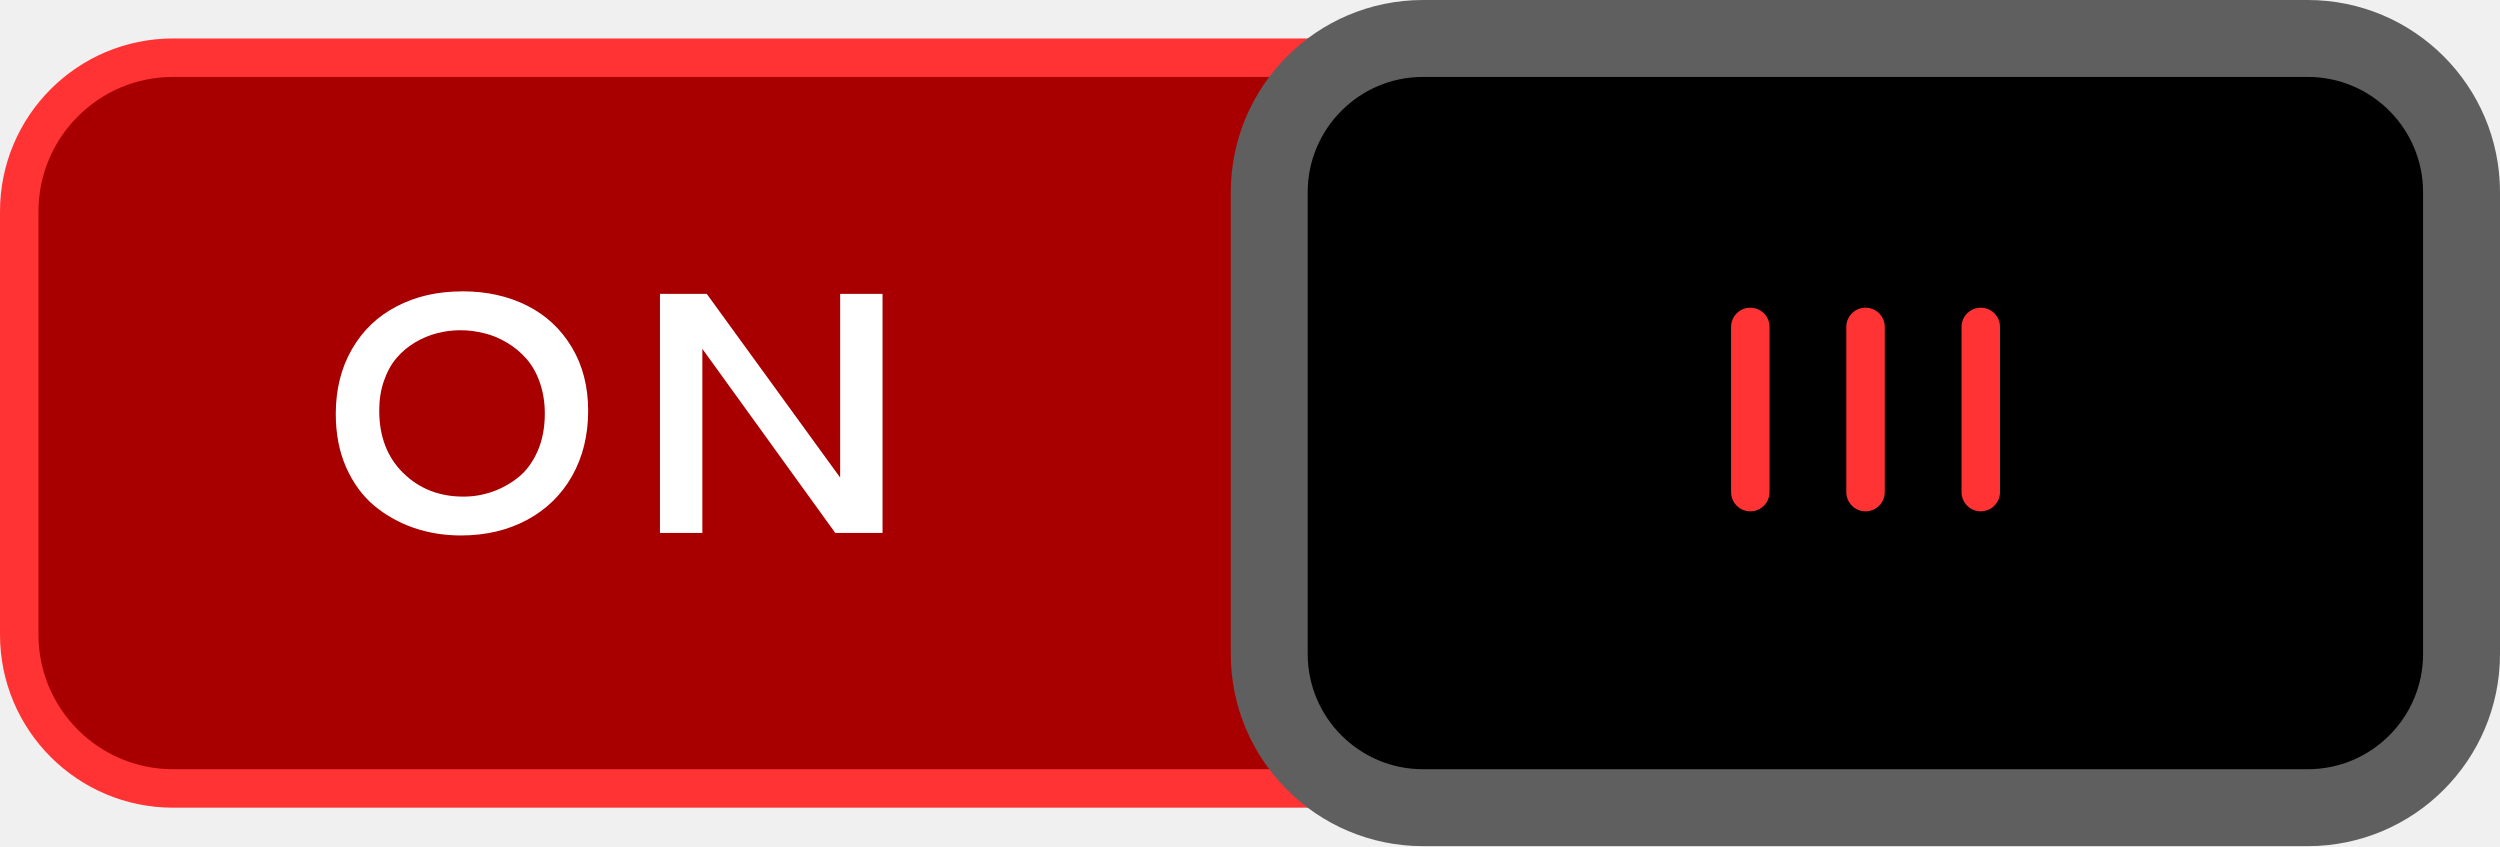
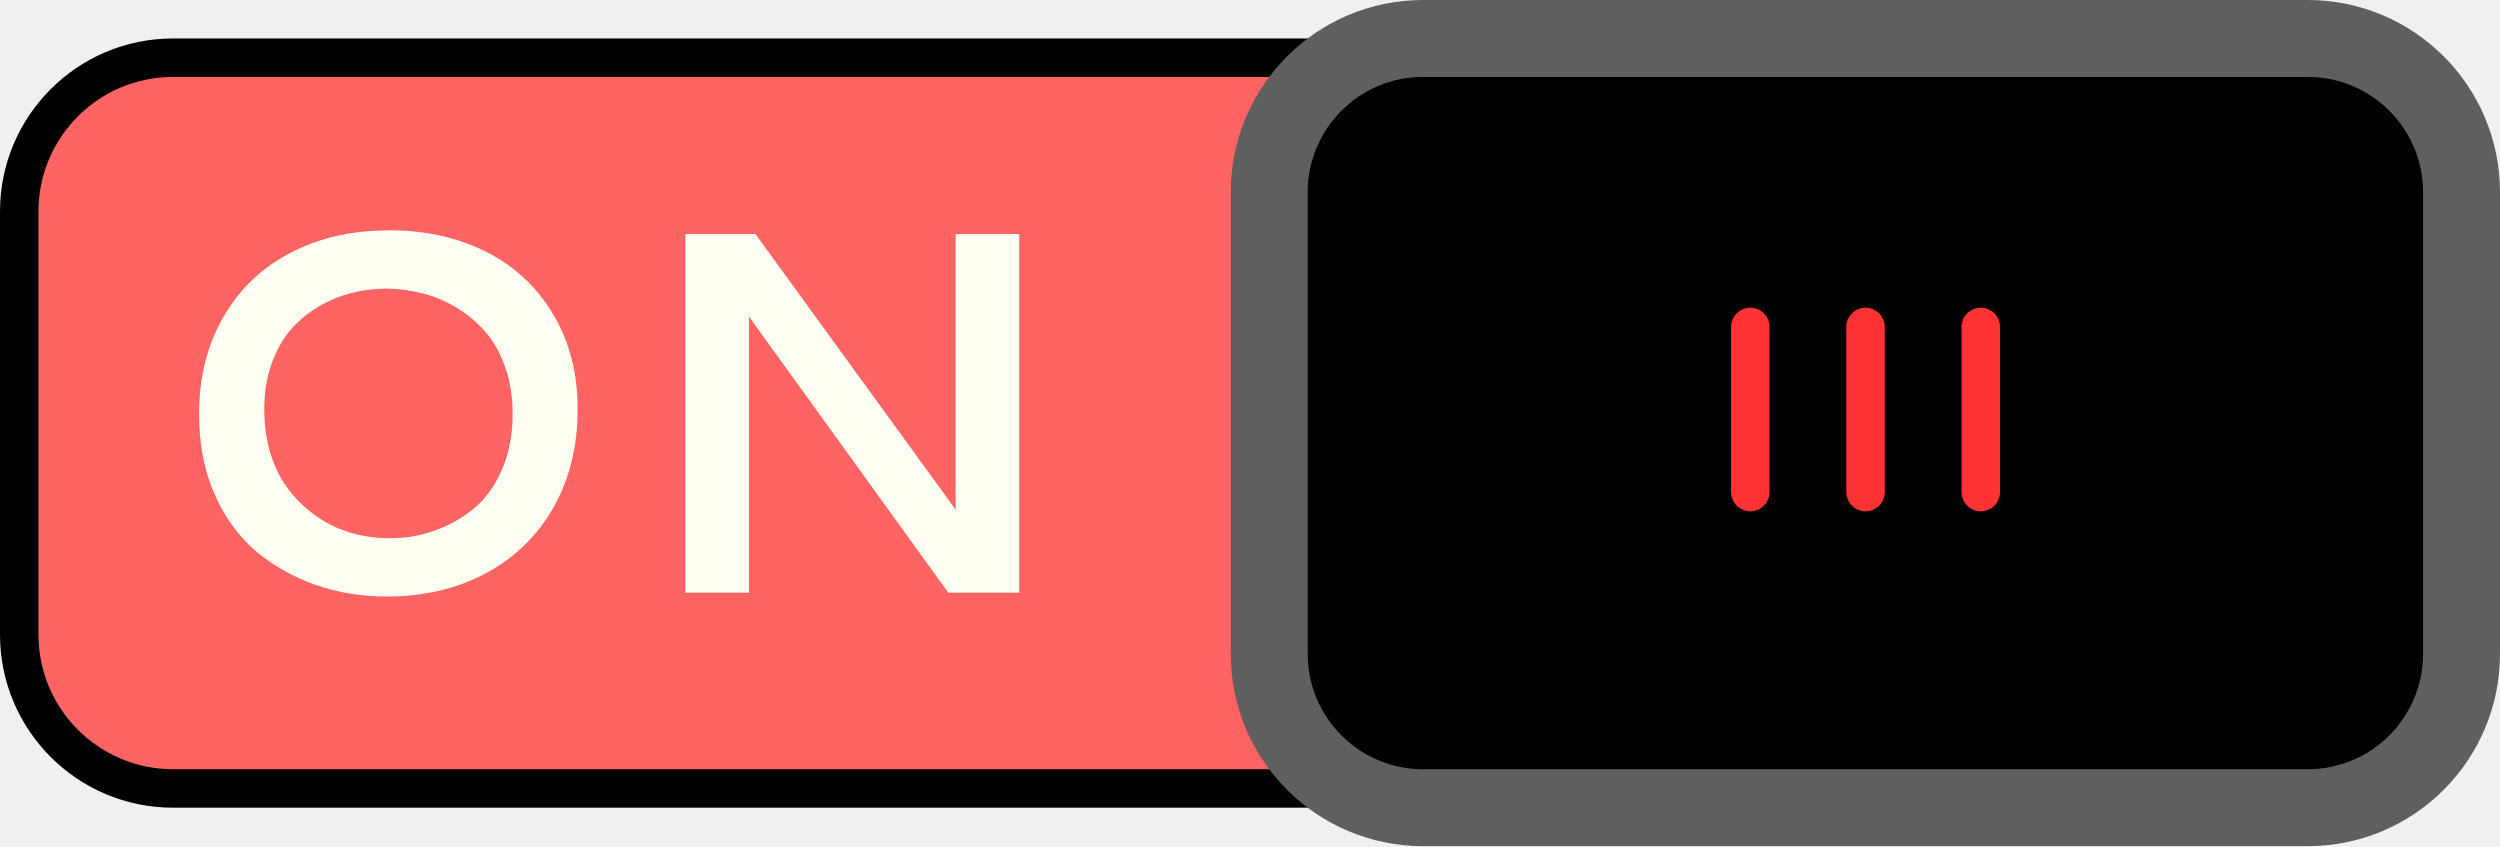
<svg xmlns="http://www.w3.org/2000/svg" width="65" height="22" id="svg2857" version="1.1">
  <defs id="defs2859">
    </defs>
  <g id="layer1" transform="translate(-444.6429,-781.3622)">
    <g style="display:inline" transform="translate(-351.3571,708.3622)" id="g16453">
-       <rect style="color:#000000;fill:#a80000;fill-opacity:1;fill-rule:nonzero;stroke:#ff3333;stroke-width:1;stroke-linecap:round;stroke-linejoin:miter;stroke-miterlimit:4;stroke-opacity:1;stroke-dasharray:none;stroke-dashoffset:0;marker:none;visibility:visible;display:inline;overflow:visible;enable-background:accumulate" id="rect16256-9-4" width="63" height="19" x="-859.5" y="74.5" rx="4" ry="4" transform="scale(-1,1)" />
+       <rect style="color:#000000;fill:#ff6464;fill-opacity:1;fill-rule:nonzero;stroke:#000000;stroke-width:1;stroke-linecap:round;stroke-linejoin:miter;stroke-miterlimit:4;stroke-opacity:1;stroke-dasharray:none;stroke-dashoffset:0;marker:none;visibility:visible;display:inline;overflow:visible;enable-background:accumulate" id="rect16256-9-4" width="63" height="19" x="-859.5" y="74.5" rx="4" ry="4" transform="scale(-1,1)" />
      <rect style="fill:#000000;fill-opacity:1;stroke:#5f5f5f;stroke-width:2;stroke-linecap:round;stroke-linejoin:miter;stroke-miterlimit:4;stroke-opacity:1;stroke-dasharray:none;stroke-dashoffset:0;display:inline" id="rect16258-5-4" width="31" height="20" x="-860" y="74" rx="4" ry="4" transform="scale(-1,1)" />
      <g style="display:inline" id="g16298-3-6" transform="matrix(-1,0,0,1,1651.132,-33.98629)">
        <path id="path16265-3-5" d="m 803.632,115.486 0,4.295" style="fill:none;stroke:#ff3333;stroke-width:1px;stroke-linecap:round;stroke-linejoin:miter;stroke-opacity:1" />
        <path id="path16265-0-2-0" d="m 806.628,115.486 0,4.295" style="fill:none;stroke:#ff3333;stroke-width:1px;stroke-linecap:round;stroke-linejoin:miter;stroke-opacity:1;display:inline" />
        <path id="path16265-8-7-1" d="m 809.624,115.486 0,4.295" style="fill:none;stroke:#ff3333;stroke-width:1px;stroke-linecap:round;stroke-linejoin:miter;stroke-opacity:1;display:inline" />
      </g>
-       <g style="font-size:8.959px;font-style:normal;font-variant:normal;font-weight:bold;font-stretch:normal;text-indent:0;text-align:start;text-decoration:none;line-height:125%;letter-spacing:normal;word-spacing:normal;text-transform:none;direction:ltr;block-progression:tb;writing-mode:lr-tb;text-anchor:start;color:#000000;fill:#ffffff;fill-opacity:1;fill-rule:nonzero;stroke:none;stroke-width:1px;marker:none;visibility:visible;display:inline;overflow:visible;enable-background:accumulate;font-family:Cantarell;-inkscape-font-specification:Cantarell Bold" id="text42229-3-0">
-         <path d="m 808.015,80.574 c 0.633,6e-6 1.196,0.124 1.689,0.372 0.493,0.248 0.881,0.61 1.164,1.085 0.283,0.472 0.424,1.022 0.424,1.649 -10e-6,0.636 -0.139,1.2 -0.416,1.693 -0.277,0.49 -0.666,0.871 -1.168,1.142 -0.502,0.271 -1.078,0.407 -1.728,0.407 -0.429,0 -0.836,-0.066 -1.22,-0.197 -0.385,-0.134 -0.731,-0.328 -1.037,-0.582 -0.303,-0.257 -0.545,-0.589 -0.726,-0.997 -0.178,-0.408 -0.267,-0.869 -0.267,-1.382 0,-0.639 0.14,-1.2 0.42,-1.684 0.28,-0.487 0.668,-0.859 1.164,-1.115 0.496,-0.26 1.063,-0.389 1.702,-0.389 m 0.573,1.089 c -0.201,-0.052 -0.407,-0.079 -0.617,-0.079 -0.21,5e-6 -0.414,0.026 -0.612,0.079 -0.198,0.05 -0.389,0.13 -0.573,0.241 -0.181,0.108 -0.34,0.242 -0.477,0.402 -0.137,0.16 -0.246,0.359 -0.328,0.595 -0.082,0.233 -0.122,0.491 -0.122,0.774 0,0.674 0.209,1.215 0.626,1.623 0.417,0.408 0.938,0.612 1.562,0.612 0.26,10e-7 0.51,-0.042 0.752,-0.127 0.245,-0.085 0.471,-0.21 0.678,-0.376 0.207,-0.166 0.373,-0.392 0.499,-0.678 0.125,-0.286 0.188,-0.611 0.188,-0.975 0,-0.297 -0.044,-0.569 -0.131,-0.814 -0.087,-0.248 -0.204,-0.453 -0.35,-0.617 -0.143,-0.163 -0.311,-0.302 -0.503,-0.416 -0.19,-0.114 -0.386,-0.195 -0.591,-0.245" style="line-height:125%;fill:#ffffff;fill-opacity:1;marker:none;font-family:Cantarell;-inkscape-font-specification:Cantarell Bold" id="path18606" />
-         <path d="m 813.159,80.64 1.216,0 3.469,4.777 0,-4.777 1.102,0 0,6.216 -1.229,0 -3.456,-4.786 0,4.786 -1.102,0 0,-6.216" style="line-height:125%;fill:#ffffff;fill-opacity:1;marker:none;font-family:Cantarell;-inkscape-font-specification:Cantarell Bold" id="path18608" />
+       <g style="color:#000000;font-style:normal;font-variant:normal;font-weight:bold;font-stretch:normal;font-size:8.959px;line-height:125%;font-family:Cantarell;-inkscape-font-specification:'Cantarell Bold';text-indent:0;text-align:start;text-decoration:none;text-decoration-line:none;letter-spacing:normal;word-spacing:normal;text-transform:none;writing-mode:lr-tb;direction:ltr;text-anchor:start;display:inline;overflow:visible;visibility:visible;fill:#fffff3;fill-opacity:1;fill-rule:nonzero;stroke:none;stroke-width:1px;marker:none;enable-background:accumulate" id="text42229-3-0" transform="matrix(1.5,0,0,1.5,-405.919,-41.87379)">
+         <path d="m 808.015,80.574 c 0.633,6e-6 1.196,0.124 1.689,0.372 0.493,0.248 0.881,0.61 1.164,1.085 0.283,0.472 0.424,1.022 0.424,1.649 -10e-6,0.636 -0.139,1.2 -0.416,1.693 -0.277,0.49 -0.666,0.871 -1.168,1.142 -0.502,0.271 -1.078,0.407 -1.728,0.407 -0.429,0 -0.836,-0.066 -1.22,-0.197 -0.385,-0.134 -0.731,-0.328 -1.037,-0.582 -0.303,-0.257 -0.545,-0.589 -0.726,-0.997 -0.178,-0.408 -0.267,-0.869 -0.267,-1.382 0,-0.639 0.14,-1.2 0.42,-1.684 0.28,-0.487 0.668,-0.859 1.164,-1.115 0.496,-0.26 1.063,-0.389 1.702,-0.389 m 0.573,1.089 c -0.201,-0.052 -0.407,-0.079 -0.617,-0.079 -0.21,5e-6 -0.414,0.026 -0.612,0.079 -0.198,0.05 -0.389,0.13 -0.573,0.241 -0.181,0.108 -0.34,0.242 -0.477,0.402 -0.137,0.16 -0.246,0.359 -0.328,0.595 -0.082,0.233 -0.122,0.491 -0.122,0.774 0,0.674 0.209,1.215 0.626,1.623 0.417,0.408 0.938,0.612 1.562,0.612 0.26,10e-7 0.51,-0.042 0.752,-0.127 0.245,-0.085 0.471,-0.21 0.678,-0.376 0.207,-0.166 0.373,-0.392 0.499,-0.678 0.125,-0.286 0.188,-0.611 0.188,-0.975 0,-0.297 -0.044,-0.569 -0.131,-0.814 -0.087,-0.248 -0.204,-0.453 -0.35,-0.617 -0.143,-0.163 -0.311,-0.302 -0.503,-0.416 -0.19,-0.114 -0.386,-0.195 -0.591,-0.245" style="line-height:125%;font-family:Cantarell;-inkscape-font-specification:'Cantarell Bold';fill:#fffff3;fill-opacity:1;marker:none" id="path18606" />
+         <path d="m 813.159,80.64 h 1.216 l 3.469,4.777 v -4.777 h 1.102 v 6.216 h -1.229 l -3.456,-4.786 v 4.786 h -1.102 v -6.216" style="line-height:125%;font-family:Cantarell;-inkscape-font-specification:'Cantarell Bold';fill:#fffff3;fill-opacity:1;marker:none" id="path18608" />
      </g>
    </g>
  </g>
</svg>
